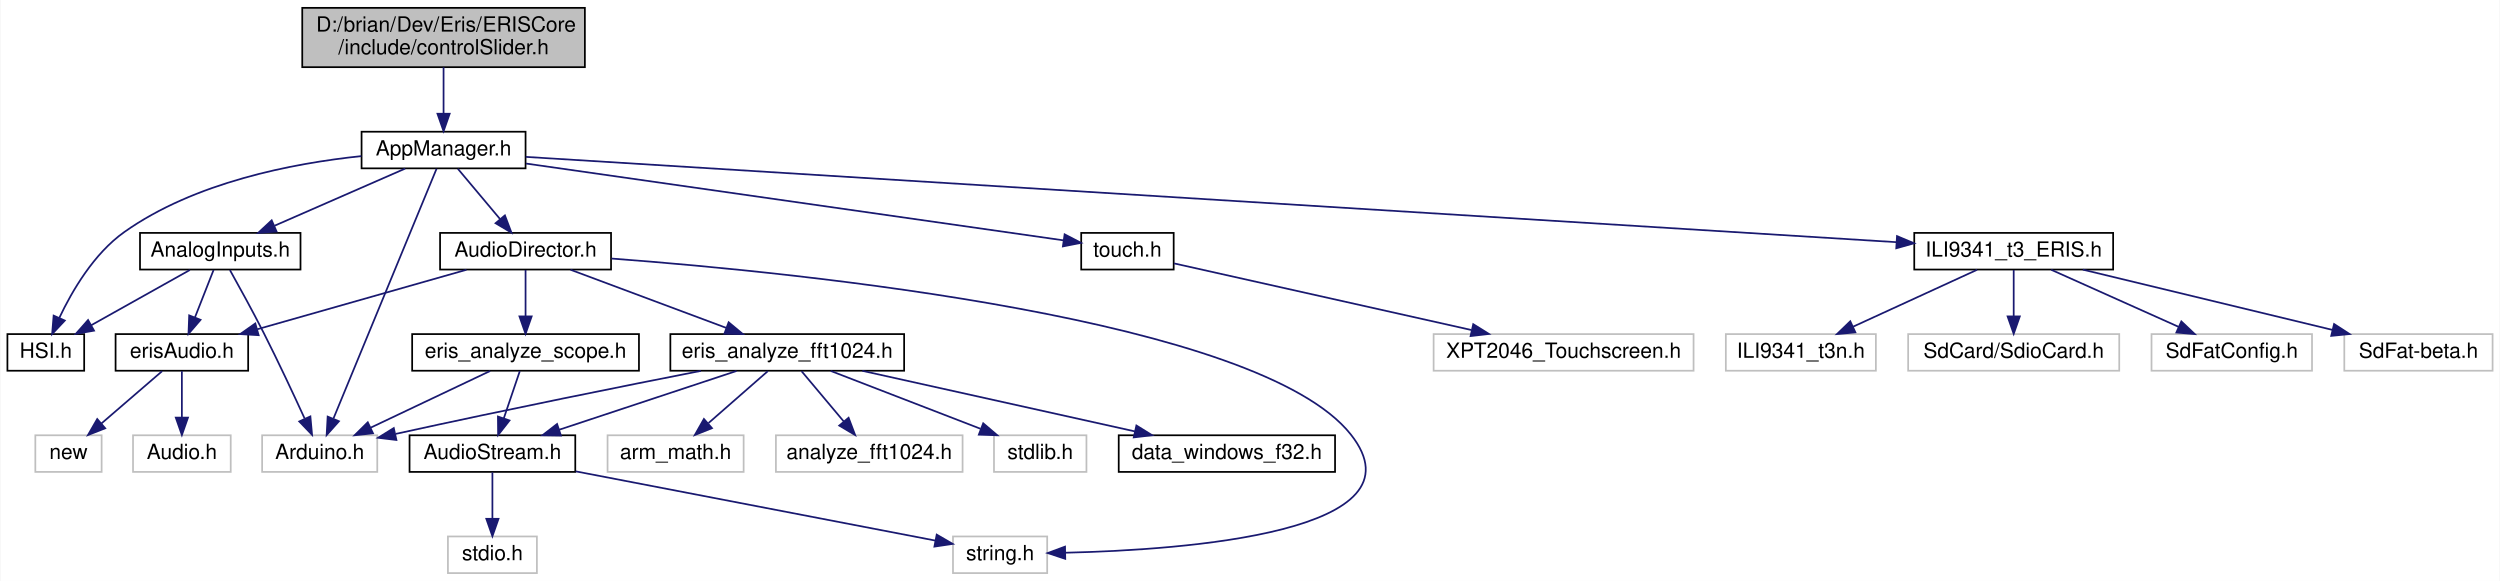
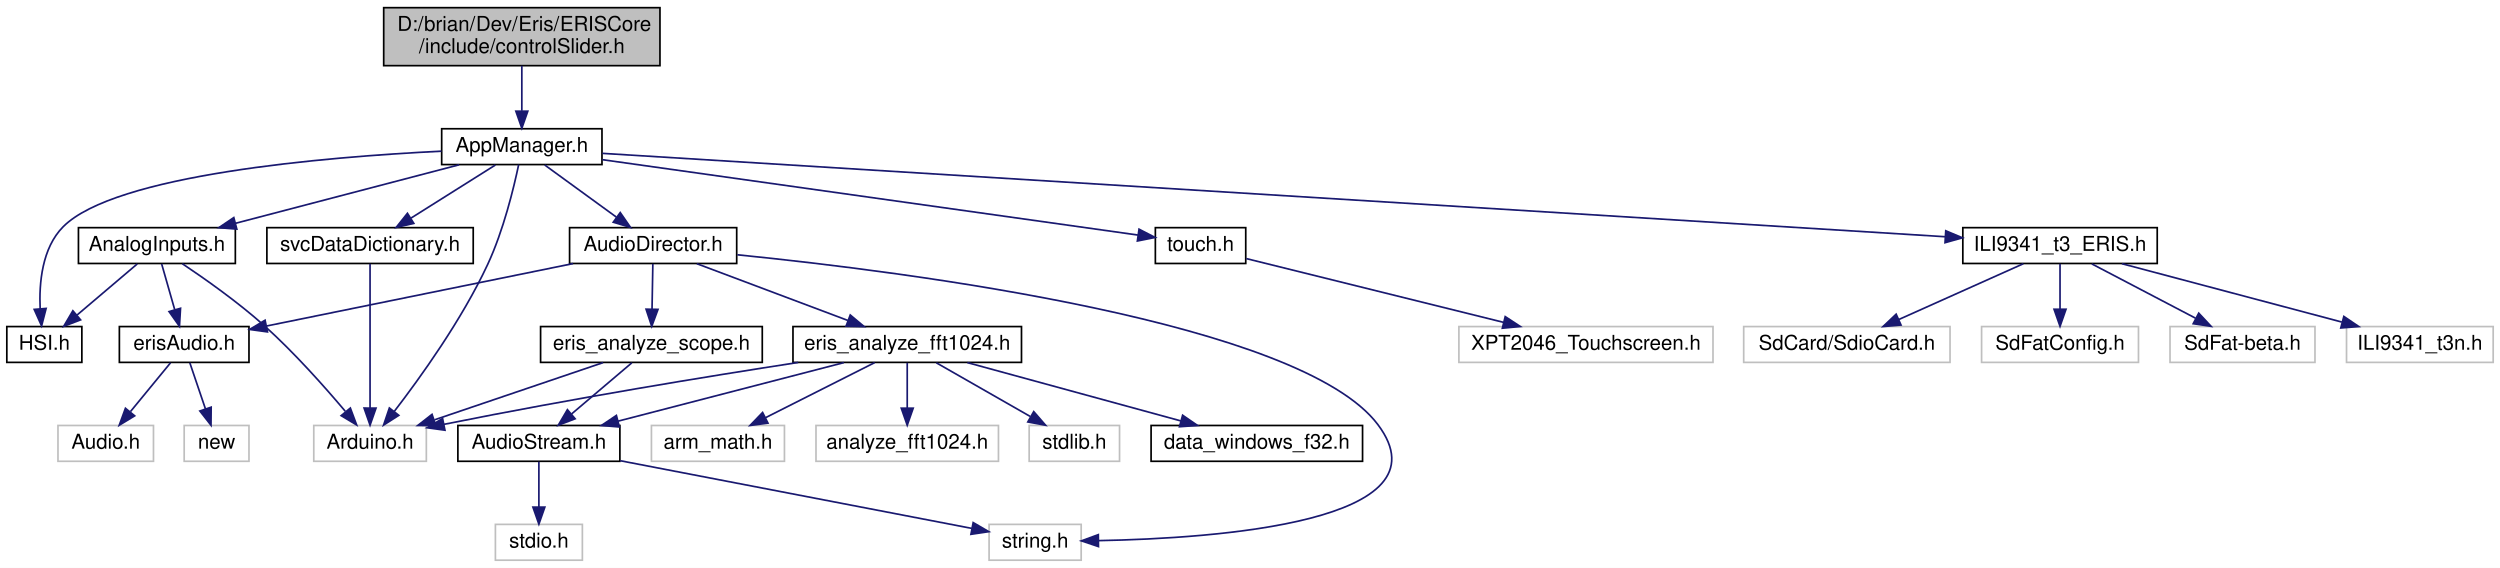
- <svg xmlns="http://www.w3.org/2000/svg" xmlns:xlink="http://www.w3.org/1999/xlink" width="1433pt" height="333pt" viewBox="0.00 0.00 1432.50 333.00">
+ <svg xmlns="http://www.w3.org/2000/svg" xmlns:xlink="http://www.w3.org/1999/xlink" width="1466pt" height="333pt" viewBox="0.00 0.00 1466.00 333.00">
  <g id="graph0" class="graph" transform="scale(1 1) rotate(0) translate(4 329)">
-     <polygon fill="white" stroke="transparent" points="-4,4 -4,-329 1428.5,-329 1428.5,4 -4,4" />
+     <polygon fill="white" stroke="transparent" points="-4,4 -4,-329 1462,-329 1462,4 -4,4" />
    <g id="node1" class="node">
      <g id="a_node1">
        <a xlink:title=" ">
-           <polygon fill="#bfbfbf" stroke="black" points="169,-290.5 169,-324.5 331,-324.5 331,-290.5 169,-290.5" />
-           <text text-anchor="start" x="177" y="-310.9" font-family="Helvetica,sans-Serif" font-size="12.00">D:/brian/Dev/Eris/ERISCore</text>
-           <text text-anchor="middle" x="250" y="-297.9" font-family="Helvetica,sans-Serif" font-size="12.00">/include/controlSlider.h</text>
+           <polygon fill="#bfbfbf" stroke="black" points="221,-290.5 221,-324.5 383,-324.5 383,-290.5 221,-290.5" />
+           <text text-anchor="start" x="229" y="-310.9" font-family="Helvetica,sans-Serif" font-size="12.00">D:/brian/Dev/Eris/ERISCore</text>
+           <text text-anchor="middle" x="302" y="-297.9" font-family="Helvetica,sans-Serif" font-size="12.00">/include/controlSlider.h</text>
        </a>
      </g>
    </g>
    <g id="node2" class="node">
      <g id="a_node2">
        <a xlink:href="../../df/d72/_app_manager_8h.html" target="_top" xlink:title=" ">
-           <polygon fill="white" stroke="black" points="203,-232.5 203,-253.5 297,-253.5 297,-232.5 203,-232.5" />
-           <text text-anchor="middle" x="250" y="-239.9" font-family="Helvetica,sans-Serif" font-size="12.00">AppManager.h</text>
+           <polygon fill="white" stroke="black" points="255,-232.5 255,-253.5 349,-253.5 349,-232.5 255,-232.5" />
+           <text text-anchor="middle" x="302" y="-239.9" font-family="Helvetica,sans-Serif" font-size="12.00">AppManager.h</text>
        </a>
      </g>
    </g>
    <g id="edge1" class="edge">
-       <path fill="none" stroke="midnightblue" d="M250,-290.4C250,-282.36 250,-272.54 250,-264.01" />
-       <polygon fill="midnightblue" stroke="midnightblue" points="253.5,-263.8 250,-253.8 246.5,-263.8 253.5,-263.8" />
+       <path fill="none" stroke="midnightblue" d="M302,-290.4C302,-282.36 302,-272.54 302,-264.01" />
+       <polygon fill="midnightblue" stroke="midnightblue" points="305.5,-263.8 302,-253.8 298.5,-263.8 305.5,-263.8" />
    </g>
    <g id="node3" class="node">
      <g id="a_node3">
        <a xlink:title=" ">
-           <polygon fill="white" stroke="#bfbfbf" points="146,-58.5 146,-79.5 212,-79.5 212,-58.5 146,-58.5" />
-           <text text-anchor="middle" x="179" y="-65.9" font-family="Helvetica,sans-Serif" font-size="12.00">Arduino.h</text>
+           <polygon fill="white" stroke="#bfbfbf" points="180,-58.5 180,-79.5 246,-79.5 246,-58.5 180,-58.5" />
+           <text text-anchor="middle" x="213" y="-65.9" font-family="Helvetica,sans-Serif" font-size="12.00">Arduino.h</text>
        </a>
      </g>
    </g>
    <g id="edge2" class="edge">
-       <path fill="none" stroke="midnightblue" d="M245.98,-232.26C234.61,-204.71 202.05,-125.83 186.91,-89.17" />
-       <polygon fill="midnightblue" stroke="midnightblue" points="190.03,-87.54 182.98,-79.63 183.56,-90.21 190.03,-87.54" />
+       <path fill="none" stroke="midnightblue" d="M300.14,-232.44C297.31,-218.97 291.25,-193.86 282,-174 266.86,-141.49 242.45,-107.55 227.09,-87.61" />
+       <polygon fill="midnightblue" stroke="midnightblue" points="229.85,-85.45 220.93,-79.73 224.33,-89.76 229.85,-85.45" />
    </g>
    <g id="node4" class="node">
      <g id="a_node4">
        <a xlink:href="../../de/d10/_h_s_i_8h.html" target="_top" xlink:title=" ">
          <polygon fill="white" stroke="black" points="0,-116.5 0,-137.5 44,-137.5 44,-116.5 0,-116.5" />
          <text text-anchor="middle" x="22" y="-123.9" font-family="Helvetica,sans-Serif" font-size="12.00">HSI.h</text>
        </a>
      </g>
    </g>
    <g id="edge3" class="edge">
-       <path fill="none" stroke="midnightblue" d="M202.88,-239.52C163.41,-235.38 107.23,-224.5 67,-196 49.56,-183.65 37.04,-162.22 29.71,-146.72" />
-       <polygon fill="midnightblue" stroke="midnightblue" points="32.89,-145.26 25.63,-137.54 26.49,-148.1 32.89,-145.26" />
+       <path fill="none" stroke="midnightblue" d="M254.89,-240.35C186.17,-236.93 63.31,-226.58 33,-196 20.67,-183.56 18.85,-163.1 19.55,-147.86" />
+       <polygon fill="midnightblue" stroke="midnightblue" points="23.04,-148.14 20.39,-137.89 16.06,-147.56 23.04,-148.14" />
    </g>
    <g id="node5" class="node">
      <g id="a_node5">
        <a xlink:href="../../d1/d4e/touch_8h.html" target="_top" xlink:title=" ">
-           <polygon fill="white" stroke="black" points="615.5,-174.5 615.5,-195.5 668.5,-195.5 668.5,-174.5 615.5,-174.5" />
-           <text text-anchor="middle" x="642" y="-181.9" font-family="Helvetica,sans-Serif" font-size="12.00">touch.h</text>
+           <polygon fill="white" stroke="black" points="673.5,-174.5 673.5,-195.5 726.5,-195.5 726.5,-174.5 673.5,-174.5" />
+           <text text-anchor="middle" x="700" y="-181.9" font-family="Helvetica,sans-Serif" font-size="12.00">touch.h</text>
        </a>
      </g>
    </g>
    <g id="edge4" class="edge">
-       <path fill="none" stroke="midnightblue" d="M297.28,-235.25C376.31,-223.96 533.58,-201.49 605.08,-191.27" />
-       <polygon fill="midnightblue" stroke="midnightblue" points="605.99,-194.68 615.39,-189.8 605,-187.75 605.99,-194.68" />
+       <path fill="none" stroke="midnightblue" d="M349.22,-235.36C429.49,-224.06 590.88,-201.35 663.32,-191.16" />
+       <polygon fill="midnightblue" stroke="midnightblue" points="663.93,-194.61 673.35,-189.75 662.96,-187.68 663.93,-194.61" />
    </g>
    <g id="node7" class="node">
      <g id="a_node7">
        <a xlink:href="../../d3/ddb/_analog_inputs_8h.html" target="_top" xlink:title=" ">
-           <polygon fill="white" stroke="black" points="76,-174.5 76,-195.5 168,-195.5 168,-174.5 76,-174.5" />
-           <text text-anchor="middle" x="122" y="-181.9" font-family="Helvetica,sans-Serif" font-size="12.00">AnalogInputs.h</text>
+           <polygon fill="white" stroke="black" points="42,-174.5 42,-195.5 134,-195.5 134,-174.5 42,-174.5" />
+           <text text-anchor="middle" x="88" y="-181.9" font-family="Helvetica,sans-Serif" font-size="12.00">AnalogInputs.h</text>
        </a>
      </g>
    </g>
    <g id="edge6" class="edge">
-       <path fill="none" stroke="midnightblue" d="M228,-232.37C207.36,-223.34 176.28,-209.75 153.11,-199.61" />
-       <polygon fill="midnightblue" stroke="midnightblue" points="154.28,-196.3 143.72,-195.5 151.48,-202.72 154.28,-196.3" />
+       <path fill="none" stroke="midnightblue" d="M265.21,-232.37C228.93,-222.88 173.38,-208.34 134.16,-198.08" />
+       <polygon fill="midnightblue" stroke="midnightblue" points="134.87,-194.65 124.31,-195.5 133.1,-201.42 134.87,-194.65" />
    </g>
    <g id="node11" class="node">
      <g id="a_node11">
        <a xlink:href="../../d2/dda/_i_l_i9341__t3___e_r_i_s_8h.html" target="_top" xlink:title=" ">
-           <polygon fill="white" stroke="black" points="1093,-174.5 1093,-195.5 1207,-195.5 1207,-174.5 1093,-174.5" />
-           <text text-anchor="middle" x="1150" y="-181.9" font-family="Helvetica,sans-Serif" font-size="12.00">ILI9341_t3_ERIS.h</text>
+           <polygon fill="white" stroke="black" points="1147,-174.5 1147,-195.5 1261,-195.5 1261,-174.5 1147,-174.5" />
+           <text text-anchor="middle" x="1204" y="-181.9" font-family="Helvetica,sans-Serif" font-size="12.00">ILI9341_t3_ERIS.h</text>
        </a>
      </g>
    </g>
    <g id="edge12" class="edge">
-       <path fill="none" stroke="midnightblue" d="M297.12,-239.07C446.33,-229.78 908.78,-201.01 1082.83,-190.18" />
-       <polygon fill="midnightblue" stroke="midnightblue" points="1083.12,-193.67 1092.89,-189.55 1082.69,-186.68 1083.12,-193.67" />
+       <path fill="none" stroke="midnightblue" d="M349.23,-239.07C498.76,-229.78 962.24,-201.01 1136.68,-190.18" />
+       <polygon fill="midnightblue" stroke="midnightblue" points="1137,-193.67 1146.76,-189.55 1136.56,-186.68 1137,-193.67" />
    </g>
    <g id="node16" class="node">
      <g id="a_node16">
        <a xlink:href="../../db/dc8/_audio_director_8h.html" target="_top" xlink:title=" ">
-           <polygon fill="white" stroke="black" points="248,-174.5 248,-195.5 346,-195.5 346,-174.5 248,-174.5" />
-           <text text-anchor="middle" x="297" y="-181.9" font-family="Helvetica,sans-Serif" font-size="12.00">AudioDirector.h</text>
+           <polygon fill="white" stroke="black" points="330,-174.5 330,-195.5 428,-195.5 428,-174.5 330,-174.5" />
+           <text text-anchor="middle" x="379" y="-181.9" font-family="Helvetica,sans-Serif" font-size="12.00">AudioDirector.h</text>
        </a>
      </g>
    </g>
    <g id="edge17" class="edge">
-       <path fill="none" stroke="midnightblue" d="M258.19,-232.25C264.86,-224.3 274.45,-212.87 282.43,-203.37" />
-       <polygon fill="midnightblue" stroke="midnightblue" points="285.16,-205.55 288.91,-195.64 279.8,-201.05 285.16,-205.55" />
+       <path fill="none" stroke="midnightblue" d="M315.41,-232.25C327.01,-223.81 343.97,-211.47 357.47,-201.66" />
+       <polygon fill="midnightblue" stroke="midnightblue" points="359.71,-204.36 365.74,-195.64 355.6,-198.69 359.71,-204.36" />
+     </g>
+     <g id="node26" class="node">
+       <g id="a_node26">
+         <a xlink:href="../../dd/df4/svc_data_dictionary_8h.html" target="_top" xlink:title="Data Dictionary service provides an interface to a data dictionary service the service shall provide ...">
+           <polygon fill="white" stroke="black" points="152.5,-174.5 152.5,-195.5 273.5,-195.5 273.5,-174.5 152.5,-174.5" />
+           <text text-anchor="middle" x="213" y="-181.9" font-family="Helvetica,sans-Serif" font-size="12.00">svcDataDictionary.h</text>
+         </a>
+       </g>
+     </g>
+     <g id="edge32" class="edge">
+       <path fill="none" stroke="midnightblue" d="M286.5,-232.25C272.84,-223.65 252.73,-211 237,-201.1" />
+       <polygon fill="midnightblue" stroke="midnightblue" points="238.65,-198.01 228.32,-195.64 234.92,-203.93 238.65,-198.01" />
    </g>
    <g id="node6" class="node">
      <g id="a_node6">
        <a xlink:title=" ">
-           <polygon fill="white" stroke="#bfbfbf" points="817.5,-116.5 817.5,-137.5 966.5,-137.5 966.5,-116.5 817.5,-116.5" />
-           <text text-anchor="middle" x="892" y="-123.9" font-family="Helvetica,sans-Serif" font-size="12.00">XPT2046_Touchscreen.h</text>
+           <polygon fill="white" stroke="#bfbfbf" points="851.5,-116.5 851.5,-137.5 1000.5,-137.5 1000.5,-116.5 851.5,-116.5" />
+           <text text-anchor="middle" x="926" y="-123.9" font-family="Helvetica,sans-Serif" font-size="12.00">XPT2046_Touchscreen.h</text>
        </a>
      </g>
    </g>
    <g id="edge5" class="edge">
-       <path fill="none" stroke="midnightblue" d="M668.75,-178.01C709.26,-168.93 786.94,-151.53 839.13,-139.84" />
-       <polygon fill="midnightblue" stroke="midnightblue" points="840.22,-143.19 849.21,-137.58 838.69,-136.36 840.22,-143.19" />
+       <path fill="none" stroke="midnightblue" d="M726.81,-177.36C763.96,-168.15 831.7,-151.37 877.76,-139.95" />
+       <polygon fill="midnightblue" stroke="midnightblue" points="878.66,-143.34 887.53,-137.53 876.98,-136.54 878.66,-143.34" />
    </g>
    <g id="edge7" class="edge">
-       <path fill="none" stroke="midnightblue" d="M127.53,-174.22C132.71,-164.96 140.59,-150.65 147,-138 155.27,-121.68 164.08,-102.83 170.36,-89.12" />
-       <polygon fill="midnightblue" stroke="midnightblue" points="173.66,-90.32 174.62,-79.77 167.29,-87.42 173.66,-90.32" />
+       <path fill="none" stroke="midnightblue" d="M102.9,-174.37C116.08,-165.56 135.57,-151.83 151,-138 168.53,-122.28 186.43,-102.11 198.46,-87.84" />
+       <polygon fill="midnightblue" stroke="midnightblue" points="201.44,-89.73 205.14,-79.8 196.05,-85.26 201.44,-89.73" />
    </g>
    <g id="edge11" class="edge">
-       <path fill="none" stroke="midnightblue" d="M104.58,-174.25C88.95,-165.49 65.8,-152.53 47.98,-142.55" />
-       <polygon fill="midnightblue" stroke="midnightblue" points="49.65,-139.47 39.22,-137.64 46.23,-145.58 49.65,-139.47" />
+       <path fill="none" stroke="midnightblue" d="M76.5,-174.25C66.76,-165.97 52.57,-153.94 41.12,-144.22" />
+       <polygon fill="midnightblue" stroke="midnightblue" points="43.25,-141.44 33.36,-137.64 38.73,-146.78 43.25,-141.44" />
    </g>
    <g id="node8" class="node">
      <g id="a_node8">
        <a xlink:href="../../d2/ded/eris_audio_8h.html" target="_top" xlink:title=" ">
-           <polygon fill="white" stroke="black" points="62,-116.5 62,-137.5 138,-137.5 138,-116.5 62,-116.5" />
-           <text text-anchor="middle" x="100" y="-123.9" font-family="Helvetica,sans-Serif" font-size="12.00">erisAudio.h</text>
+           <polygon fill="white" stroke="black" points="66,-116.5 66,-137.5 142,-137.5 142,-116.5 66,-116.5" />
+           <text text-anchor="middle" x="104" y="-123.9" font-family="Helvetica,sans-Serif" font-size="12.00">erisAudio.h</text>
        </a>
      </g>
    </g>
    <g id="edge8" class="edge">
-       <path fill="none" stroke="midnightblue" d="M118.17,-174.25C115.23,-166.78 111.1,-156.24 107.51,-147.11" />
-       <polygon fill="midnightblue" stroke="midnightblue" points="110.7,-145.67 103.79,-137.64 104.19,-148.23 110.7,-145.67" />
+       <path fill="none" stroke="midnightblue" d="M90.79,-174.25C92.9,-166.86 95.87,-156.47 98.45,-147.41" />
+       <polygon fill="midnightblue" stroke="midnightblue" points="101.86,-148.22 101.24,-137.64 95.13,-146.3 101.86,-148.22" />
    </g>
    <g id="node9" class="node">
      <g id="a_node9">
        <a xlink:title=" ">
-           <polygon fill="white" stroke="#bfbfbf" points="72,-58.5 72,-79.5 128,-79.5 128,-58.5 72,-58.5" />
-           <text text-anchor="middle" x="100" y="-65.9" font-family="Helvetica,sans-Serif" font-size="12.00">Audio.h</text>
+           <polygon fill="white" stroke="#bfbfbf" points="30,-58.5 30,-79.5 86,-79.5 86,-58.5 30,-58.5" />
+           <text text-anchor="middle" x="58" y="-65.9" font-family="Helvetica,sans-Serif" font-size="12.00">Audio.h</text>
        </a>
      </g>
    </g>
    <g id="edge9" class="edge">
-       <path fill="none" stroke="midnightblue" d="M100,-116.25C100,-108.94 100,-98.69 100,-89.7" />
-       <polygon fill="midnightblue" stroke="midnightblue" points="103.5,-89.64 100,-79.64 96.5,-89.64 103.5,-89.64" />
+       <path fill="none" stroke="midnightblue" d="M95.99,-116.25C89.52,-108.38 80.26,-97.1 72.5,-87.65" />
+       <polygon fill="midnightblue" stroke="midnightblue" points="74.97,-85.15 65.92,-79.64 69.56,-89.59 74.97,-85.15" />
    </g>
    <g id="node10" class="node">
      <g id="a_node10">
        <a xlink:title=" ">
-           <polygon fill="white" stroke="#bfbfbf" points="16,-58.5 16,-79.5 54,-79.5 54,-58.5 16,-58.5" />
-           <text text-anchor="middle" x="35" y="-65.9" font-family="Helvetica,sans-Serif" font-size="12.00">new</text>
+           <polygon fill="white" stroke="#bfbfbf" points="104,-58.5 104,-79.5 142,-79.5 142,-58.5 104,-58.5" />
+           <text text-anchor="middle" x="123" y="-65.9" font-family="Helvetica,sans-Serif" font-size="12.00">new</text>
        </a>
      </g>
    </g>
    <g id="edge10" class="edge">
-       <path fill="none" stroke="midnightblue" d="M88.68,-116.25C79.08,-107.97 65.11,-95.94 53.83,-86.22" />
-       <polygon fill="midnightblue" stroke="midnightblue" points="56.05,-83.52 46.19,-79.64 51.48,-88.82 56.05,-83.52" />
+       <path fill="none" stroke="midnightblue" d="M107.31,-116.25C109.84,-108.78 113.42,-98.24 116.51,-89.11" />
+       <polygon fill="midnightblue" stroke="midnightblue" points="119.83,-90.24 119.73,-79.64 113.2,-87.99 119.83,-90.24" />
    </g>
    <g id="node12" class="node">
      <g id="a_node12">
        <a xlink:title=" ">
-           <polygon fill="white" stroke="#bfbfbf" points="985,-116.5 985,-137.5 1071,-137.5 1071,-116.5 985,-116.5" />
-           <text text-anchor="middle" x="1028" y="-123.9" font-family="Helvetica,sans-Serif" font-size="12.00">ILI9341_t3n.h</text>
+           <polygon fill="white" stroke="#bfbfbf" points="1372,-116.5 1372,-137.5 1458,-137.5 1458,-116.5 1372,-116.5" />
+           <text text-anchor="middle" x="1415" y="-123.9" font-family="Helvetica,sans-Serif" font-size="12.00">ILI9341_t3n.h</text>
        </a>
      </g>
    </g>
    <g id="edge13" class="edge">
-       <path fill="none" stroke="midnightblue" d="M1129.03,-174.37C1109.44,-165.38 1080,-151.87 1057.95,-141.75" />
-       <polygon fill="midnightblue" stroke="midnightblue" points="1059.25,-138.49 1048.7,-137.5 1056.33,-144.85 1059.25,-138.49" />
+       <path fill="none" stroke="midnightblue" d="M1240.27,-174.37C1275.97,-164.9 1330.59,-150.4 1369.25,-140.14" />
+       <polygon fill="midnightblue" stroke="midnightblue" points="1370.43,-143.45 1379.2,-137.5 1368.64,-136.68 1370.43,-143.45" />
    </g>
    <g id="node13" class="node">
      <g id="a_node13">
        <a xlink:title=" ">
-           <polygon fill="white" stroke="#bfbfbf" points="1089.5,-116.5 1089.5,-137.5 1210.5,-137.5 1210.5,-116.5 1089.5,-116.5" />
-           <text text-anchor="middle" x="1150" y="-123.9" font-family="Helvetica,sans-Serif" font-size="12.00">SdCard/SdioCard.h</text>
+           <polygon fill="white" stroke="#bfbfbf" points="1018.5,-116.5 1018.5,-137.5 1139.5,-137.5 1139.5,-116.5 1018.5,-116.5" />
+           <text text-anchor="middle" x="1079" y="-123.9" font-family="Helvetica,sans-Serif" font-size="12.00">SdCard/SdioCard.h</text>
        </a>
      </g>
    </g>
    <g id="edge14" class="edge">
-       <path fill="none" stroke="midnightblue" d="M1150,-174.25C1150,-166.94 1150,-156.69 1150,-147.7" />
-       <polygon fill="midnightblue" stroke="midnightblue" points="1153.5,-147.64 1150,-137.64 1146.5,-147.64 1153.5,-147.64" />
+       <path fill="none" stroke="midnightblue" d="M1182.51,-174.37C1162.36,-165.34 1132.01,-151.75 1109.38,-141.61" />
+       <polygon fill="midnightblue" stroke="midnightblue" points="1110.76,-138.4 1100.21,-137.5 1107.9,-144.78 1110.76,-138.4" />
    </g>
    <g id="node14" class="node">
      <g id="a_node14">
        <a xlink:title=" ">
-           <polygon fill="white" stroke="#bfbfbf" points="1229,-116.5 1229,-137.5 1321,-137.5 1321,-116.5 1229,-116.5" />
-           <text text-anchor="middle" x="1275" y="-123.9" font-family="Helvetica,sans-Serif" font-size="12.00">SdFatConfig.h</text>
+           <polygon fill="white" stroke="#bfbfbf" points="1158,-116.5 1158,-137.5 1250,-137.5 1250,-116.5 1158,-116.5" />
+           <text text-anchor="middle" x="1204" y="-123.9" font-family="Helvetica,sans-Serif" font-size="12.00">SdFatConfig.h</text>
        </a>
      </g>
    </g>
    <g id="edge15" class="edge">
-       <path fill="none" stroke="midnightblue" d="M1171.49,-174.37C1191.64,-165.34 1221.99,-151.75 1244.62,-141.61" />
-       <polygon fill="midnightblue" stroke="midnightblue" points="1246.1,-144.78 1253.79,-137.5 1243.24,-138.4 1246.1,-144.78" />
+       <path fill="none" stroke="midnightblue" d="M1204,-174.25C1204,-166.94 1204,-156.69 1204,-147.7" />
+       <polygon fill="midnightblue" stroke="midnightblue" points="1207.5,-147.64 1204,-137.64 1200.5,-147.64 1207.5,-147.64" />
    </g>
    <g id="node15" class="node">
      <g id="a_node15">
        <a xlink:title=" ">
-           <polygon fill="white" stroke="#bfbfbf" points="1339.5,-116.5 1339.5,-137.5 1424.5,-137.5 1424.5,-116.5 1339.5,-116.5" />
-           <text text-anchor="middle" x="1382" y="-123.9" font-family="Helvetica,sans-Serif" font-size="12.00">SdFat-beta.h</text>
+           <polygon fill="white" stroke="#bfbfbf" points="1268.5,-116.5 1268.5,-137.5 1353.5,-137.5 1353.5,-116.5 1268.5,-116.5" />
+           <text text-anchor="middle" x="1311" y="-123.9" font-family="Helvetica,sans-Serif" font-size="12.00">SdFat-beta.h</text>
        </a>
      </g>
    </g>
    <g id="edge16" class="edge">
-       <path fill="none" stroke="midnightblue" d="M1189.62,-174.44C1229.16,-164.89 1290.01,-150.21 1332.66,-139.91" />
-       <polygon fill="midnightblue" stroke="midnightblue" points="1333.65,-143.27 1342.54,-137.52 1332,-136.47 1333.65,-143.27" />
+       <path fill="none" stroke="midnightblue" d="M1222.64,-174.25C1239.44,-165.45 1264.36,-152.41 1283.46,-142.41" />
+       <polygon fill="midnightblue" stroke="midnightblue" points="1285.34,-145.38 1292.58,-137.64 1282.09,-139.18 1285.34,-145.38" />
    </g>
    <g id="edge19" class="edge">
-       <path fill="none" stroke="midnightblue" d="M263.13,-174.37C229.95,-164.94 179.24,-150.53 143.18,-140.27" />
-       <polygon fill="midnightblue" stroke="midnightblue" points="144,-136.87 133.42,-137.5 142.09,-143.6 144,-136.87" />
+       <path fill="none" stroke="midnightblue" d="M332.04,-174.44C281.95,-164.24 203.01,-148.16 152.38,-137.85" />
+       <polygon fill="midnightblue" stroke="midnightblue" points="152.84,-134.37 142.34,-135.81 151.44,-141.23 152.84,-134.37" />
    </g>
    <g id="node17" class="node">
      <g id="a_node17">
        <a xlink:title=" ">
-           <polygon fill="white" stroke="#bfbfbf" points="542,-0.5 542,-21.5 596,-21.5 596,-0.5 542,-0.5" />
-           <text text-anchor="middle" x="569" y="-7.9" font-family="Helvetica,sans-Serif" font-size="12.00">string.h</text>
+           <polygon fill="white" stroke="#bfbfbf" points="576,-0.5 576,-21.5 630,-21.5 630,-0.5 576,-0.5" />
+           <text text-anchor="middle" x="603" y="-7.9" font-family="Helvetica,sans-Serif" font-size="12.00">string.h</text>
        </a>
      </g>
    </g>
    <g id="edge18" class="edge">
-       <path fill="none" stroke="midnightblue" d="M346.26,-180.8C456.51,-172.51 717.59,-146.15 770,-80 814.39,-23.97 676.01,-13.81 606.43,-12.18" />
-       <polygon fill="midnightblue" stroke="midnightblue" points="606.35,-8.67 596.29,-11.99 606.22,-15.67 606.35,-8.67" />
+       <path fill="none" stroke="midnightblue" d="M428.38,-179.59C530.45,-169.31 758.95,-139.98 804,-80 846.93,-22.85 709.31,-13.27 640.17,-11.98" />
+       <polygon fill="midnightblue" stroke="midnightblue" points="640.14,-8.48 630.1,-11.84 640.05,-15.48 640.14,-8.48" />
    </g>
    <g id="node18" class="node">
      <g id="a_node18">
        <a xlink:href="../../d4/dfc/eris__analyze__fft1024_8h.html" target="_top" xlink:title=" ">
-           <polygon fill="white" stroke="black" points="380,-116.5 380,-137.5 514,-137.5 514,-116.5 380,-116.5" />
-           <text text-anchor="middle" x="447" y="-123.9" font-family="Helvetica,sans-Serif" font-size="12.00">eris_analyze_fft1024.h</text>
+           <polygon fill="white" stroke="black" points="461,-116.5 461,-137.5 595,-137.5 595,-116.5 461,-116.5" />
+           <text text-anchor="middle" x="528" y="-123.9" font-family="Helvetica,sans-Serif" font-size="12.00">eris_analyze_fft1024.h</text>
        </a>
      </g>
    </g>
    <g id="edge20" class="edge">
-       <path fill="none" stroke="midnightblue" d="M322.79,-174.37C347.4,-165.18 384.69,-151.26 411.99,-141.07" />
-       <polygon fill="midnightblue" stroke="midnightblue" points="413.41,-144.28 421.55,-137.5 410.96,-137.72 413.41,-144.28" />
+       <path fill="none" stroke="midnightblue" d="M404.61,-174.37C429.07,-165.18 466.11,-151.26 493.22,-141.07" />
+       <polygon fill="midnightblue" stroke="midnightblue" points="494.59,-144.3 502.72,-137.5 492.13,-137.74 494.59,-144.3" />
    </g>
    <g id="node25" class="node">
      <g id="a_node25">
        <a xlink:href="../../d8/dc5/eris__analyze__scope_8h.html" target="_top" xlink:title=" ">
-           <polygon fill="white" stroke="black" points="232,-116.5 232,-137.5 362,-137.5 362,-116.5 232,-116.5" />
-           <text text-anchor="middle" x="297" y="-123.9" font-family="Helvetica,sans-Serif" font-size="12.00">eris_analyze_scope.h</text>
+           <polygon fill="white" stroke="black" points="313,-116.5 313,-137.5 443,-137.5 443,-116.5 313,-116.5" />
+           <text text-anchor="middle" x="378" y="-123.9" font-family="Helvetica,sans-Serif" font-size="12.00">eris_analyze_scope.h</text>
        </a>
      </g>
    </g>
    <g id="edge29" class="edge">
-       <path fill="none" stroke="midnightblue" d="M297,-174.25C297,-166.94 297,-156.69 297,-147.7" />
-       <polygon fill="midnightblue" stroke="midnightblue" points="300.5,-147.64 297,-137.64 293.5,-147.64 300.5,-147.64" />
+       <path fill="none" stroke="midnightblue" d="M378.83,-174.25C378.7,-166.94 378.51,-156.69 378.35,-147.7" />
+       <polygon fill="midnightblue" stroke="midnightblue" points="381.85,-147.58 378.17,-137.64 374.85,-147.7 381.85,-147.58" />
    </g>
    <g id="edge21" class="edge">
-       <path fill="none" stroke="midnightblue" d="M397.52,-116.42C353.91,-107.86 288.39,-94.74 222.58,-80.3" />
-       <polygon fill="midnightblue" stroke="midnightblue" points="222.97,-76.8 212.45,-78.07 221.46,-83.64 222.97,-76.8" />
+       <path fill="none" stroke="midnightblue" d="M464.07,-116.46C410.87,-108.25 332.95,-95.56 256.26,-80.16" />
+       <polygon fill="midnightblue" stroke="midnightblue" points="256.92,-76.73 246.43,-78.17 255.53,-83.59 256.92,-76.73" />
    </g>
    <g id="node19" class="node">
      <g id="a_node19">
        <a xlink:href="../../df/d6c/_audio_stream_8h.html" target="_top" xlink:title=" ">
-           <polygon fill="white" stroke="black" points="230.5,-58.5 230.5,-79.5 325.5,-79.5 325.5,-58.5 230.5,-58.5" />
-           <text text-anchor="middle" x="278" y="-65.9" font-family="Helvetica,sans-Serif" font-size="12.00">AudioStream.h</text>
+           <polygon fill="white" stroke="black" points="264.5,-58.5 264.5,-79.5 359.5,-79.5 359.5,-58.5 264.5,-58.5" />
+           <text text-anchor="middle" x="312" y="-65.9" font-family="Helvetica,sans-Serif" font-size="12.00">AudioStream.h</text>
        </a>
      </g>
    </g>
    <g id="edge22" class="edge">
-       <path fill="none" stroke="midnightblue" d="M417.95,-116.37C389.85,-107.06 347.09,-92.9 316.24,-82.67" />
-       <polygon fill="midnightblue" stroke="midnightblue" points="317.27,-79.32 306.67,-79.5 315.06,-85.97 317.27,-79.32" />
+       <path fill="none" stroke="midnightblue" d="M490.87,-116.37C454.17,-106.86 397.94,-92.28 358.33,-82.01" />
+       <polygon fill="midnightblue" stroke="midnightblue" points="359.21,-78.62 348.65,-79.5 357.45,-85.4 359.21,-78.62" />
    </g>
    <g id="node21" class="node">
      <g id="a_node21">
        <a xlink:title=" ">
-           <polygon fill="white" stroke="#bfbfbf" points="344,-58.5 344,-79.5 422,-79.5 422,-58.5 344,-58.5" />
-           <text text-anchor="middle" x="383" y="-65.9" font-family="Helvetica,sans-Serif" font-size="12.00">arm_math.h</text>
+           <polygon fill="white" stroke="#bfbfbf" points="378,-58.5 378,-79.5 456,-79.5 456,-58.5 378,-58.5" />
+           <text text-anchor="middle" x="417" y="-65.9" font-family="Helvetica,sans-Serif" font-size="12.00">arm_math.h</text>
        </a>
      </g>
    </g>
    <g id="edge25" class="edge">
-       <path fill="none" stroke="midnightblue" d="M435.85,-116.25C426.49,-108.05 412.91,-96.17 401.87,-86.51" />
-       <polygon fill="midnightblue" stroke="midnightblue" points="403.85,-83.59 394.02,-79.64 399.24,-88.86 403.85,-83.59" />
+       <path fill="none" stroke="midnightblue" d="M508.92,-116.37C491.26,-107.46 464.79,-94.11 444.79,-84.02" />
+       <polygon fill="midnightblue" stroke="midnightblue" points="446.34,-80.88 435.83,-79.5 443.18,-87.13 446.34,-80.88" />
    </g>
    <g id="node22" class="node">
      <g id="a_node22">
        <a xlink:title=" ">
-           <polygon fill="white" stroke="#bfbfbf" points="440.5,-58.5 440.5,-79.5 547.5,-79.5 547.5,-58.5 440.5,-58.5" />
-           <text text-anchor="middle" x="494" y="-65.9" font-family="Helvetica,sans-Serif" font-size="12.00">analyze_fft1024.h</text>
+           <polygon fill="white" stroke="#bfbfbf" points="474.5,-58.5 474.5,-79.5 581.5,-79.5 581.5,-58.5 474.5,-58.5" />
+           <text text-anchor="middle" x="528" y="-65.9" font-family="Helvetica,sans-Serif" font-size="12.00">analyze_fft1024.h</text>
        </a>
      </g>
    </g>
    <g id="edge26" class="edge">
-       <path fill="none" stroke="midnightblue" d="M455.19,-116.25C461.86,-108.3 471.45,-96.87 479.43,-87.37" />
-       <polygon fill="midnightblue" stroke="midnightblue" points="482.16,-89.55 485.91,-79.64 476.8,-85.05 482.16,-89.55" />
+       <path fill="none" stroke="midnightblue" d="M528,-116.25C528,-108.94 528,-98.69 528,-89.7" />
+       <polygon fill="midnightblue" stroke="midnightblue" points="531.5,-89.64 528,-79.64 524.5,-89.64 531.5,-89.64" />
    </g>
    <g id="node23" class="node">
      <g id="a_node23">
        <a xlink:title=" ">
-           <polygon fill="white" stroke="#bfbfbf" points="565.5,-58.5 565.5,-79.5 618.5,-79.5 618.5,-58.5 565.5,-58.5" />
-           <text text-anchor="middle" x="592" y="-65.9" font-family="Helvetica,sans-Serif" font-size="12.00">stdlib.h</text>
+           <polygon fill="white" stroke="#bfbfbf" points="599.5,-58.5 599.5,-79.5 652.5,-79.5 652.5,-58.5 599.5,-58.5" />
+           <text text-anchor="middle" x="626" y="-65.9" font-family="Helvetica,sans-Serif" font-size="12.00">stdlib.h</text>
        </a>
      </g>
    </g>
    <g id="edge27" class="edge">
-       <path fill="none" stroke="midnightblue" d="M471.93,-116.37C495.62,-107.22 531.45,-93.38 557.81,-83.21" />
-       <polygon fill="midnightblue" stroke="midnightblue" points="559.33,-86.37 567.4,-79.5 556.81,-79.84 559.33,-86.37" />
+       <path fill="none" stroke="midnightblue" d="M545.07,-116.25C560.25,-107.57 582.66,-94.76 600.06,-84.82" />
+       <polygon fill="midnightblue" stroke="midnightblue" points="602.18,-87.64 609.13,-79.64 598.71,-81.57 602.18,-87.64" />
    </g>
    <g id="node24" class="node">
      <g id="a_node24">
        <a xlink:href="../../da/d3d/data__windows__f32_8h.html" target="_top" xlink:title=" ">
-           <polygon fill="white" stroke="black" points="637,-58.5 637,-79.5 761,-79.5 761,-58.5 637,-58.5" />
-           <text text-anchor="middle" x="699" y="-65.9" font-family="Helvetica,sans-Serif" font-size="12.00">data_windows_f32.h</text>
+           <polygon fill="white" stroke="black" points="671,-58.5 671,-79.5 795,-79.5 795,-58.5 671,-58.5" />
+           <text text-anchor="middle" x="733" y="-65.9" font-family="Helvetica,sans-Serif" font-size="12.00">data_windows_f32.h</text>
        </a>
      </g>
    </g>
    <g id="edge28" class="edge">
-       <path fill="none" stroke="midnightblue" d="M490.03,-116.44C533.25,-106.83 599.91,-92.02 646.28,-81.72" />
-       <polygon fill="midnightblue" stroke="midnightblue" points="647.14,-85.11 656.14,-79.52 645.62,-78.28 647.14,-85.11" />
+       <path fill="none" stroke="midnightblue" d="M563.24,-116.37C597.92,-106.9 650.99,-92.4 688.55,-82.14" />
+       <polygon fill="midnightblue" stroke="midnightblue" points="689.49,-85.51 698.22,-79.5 687.65,-78.76 689.49,-85.51" />
    </g>
    <g id="edge24" class="edge">
-       <path fill="none" stroke="midnightblue" d="M325.73,-58.82C383.47,-47.7 479.46,-29.23 531.94,-19.13" />
-       <polygon fill="midnightblue" stroke="midnightblue" points="532.67,-22.56 541.83,-17.23 531.35,-15.68 532.67,-22.56" />
+       <path fill="none" stroke="midnightblue" d="M359.73,-58.82C417.47,-47.7 513.46,-29.23 565.94,-19.13" />
+       <polygon fill="midnightblue" stroke="midnightblue" points="566.67,-22.56 575.83,-17.23 565.35,-15.68 566.67,-22.56" />
    </g>
    <g id="node20" class="node">
      <g id="a_node20">
        <a xlink:title=" ">
-           <polygon fill="white" stroke="#bfbfbf" points="252.5,-0.5 252.5,-21.5 303.5,-21.5 303.5,-0.5 252.5,-0.5" />
-           <text text-anchor="middle" x="278" y="-7.9" font-family="Helvetica,sans-Serif" font-size="12.00">stdio.h</text>
+           <polygon fill="white" stroke="#bfbfbf" points="286.5,-0.5 286.5,-21.5 337.5,-21.5 337.5,-0.5 286.5,-0.5" />
+           <text text-anchor="middle" x="312" y="-7.9" font-family="Helvetica,sans-Serif" font-size="12.00">stdio.h</text>
        </a>
      </g>
    </g>
    <g id="edge23" class="edge">
-       <path fill="none" stroke="midnightblue" d="M278,-58.25C278,-50.94 278,-40.69 278,-31.7" />
-       <polygon fill="midnightblue" stroke="midnightblue" points="281.5,-31.64 278,-21.64 274.5,-31.64 281.5,-31.64" />
+       <path fill="none" stroke="midnightblue" d="M312,-58.25C312,-50.94 312,-40.69 312,-31.7" />
+       <polygon fill="midnightblue" stroke="midnightblue" points="315.5,-31.64 312,-21.64 308.5,-31.64 315.5,-31.64" />
    </g>
    <g id="edge30" class="edge">
-       <path fill="none" stroke="midnightblue" d="M276.72,-116.37C257.86,-107.42 229.55,-93.99 208.25,-83.88" />
-       <polygon fill="midnightblue" stroke="midnightblue" points="209.56,-80.63 199.02,-79.5 206.55,-86.95 209.56,-80.63" />
+       <path fill="none" stroke="midnightblue" d="M349.64,-116.37C322.32,-107.1 280.82,-93.02 250.73,-82.8" />
+       <polygon fill="midnightblue" stroke="midnightblue" points="251.59,-79.4 240.99,-79.5 249.34,-86.03 251.59,-79.4" />
    </g>
    <g id="edge31" class="edge">
-       <path fill="none" stroke="midnightblue" d="M293.69,-116.25C291.16,-108.78 287.58,-98.24 284.49,-89.11" />
-       <polygon fill="midnightblue" stroke="midnightblue" points="287.8,-87.99 281.27,-79.64 281.17,-90.24 287.8,-87.99" />
+       <path fill="none" stroke="midnightblue" d="M366.5,-116.25C356.76,-107.97 342.57,-95.94 331.12,-86.22" />
+       <polygon fill="midnightblue" stroke="midnightblue" points="333.25,-83.44 323.36,-79.64 328.73,-88.78 333.25,-83.44" />
+     </g>
+     <g id="edge33" class="edge">
+       <path fill="none" stroke="midnightblue" d="M213,-174.28C213,-155.6 213,-114.37 213,-89.72" />
+       <polygon fill="midnightblue" stroke="midnightblue" points="216.5,-89.69 213,-79.69 209.5,-89.7 216.5,-89.69" />
    </g>
  </g>
</svg>
